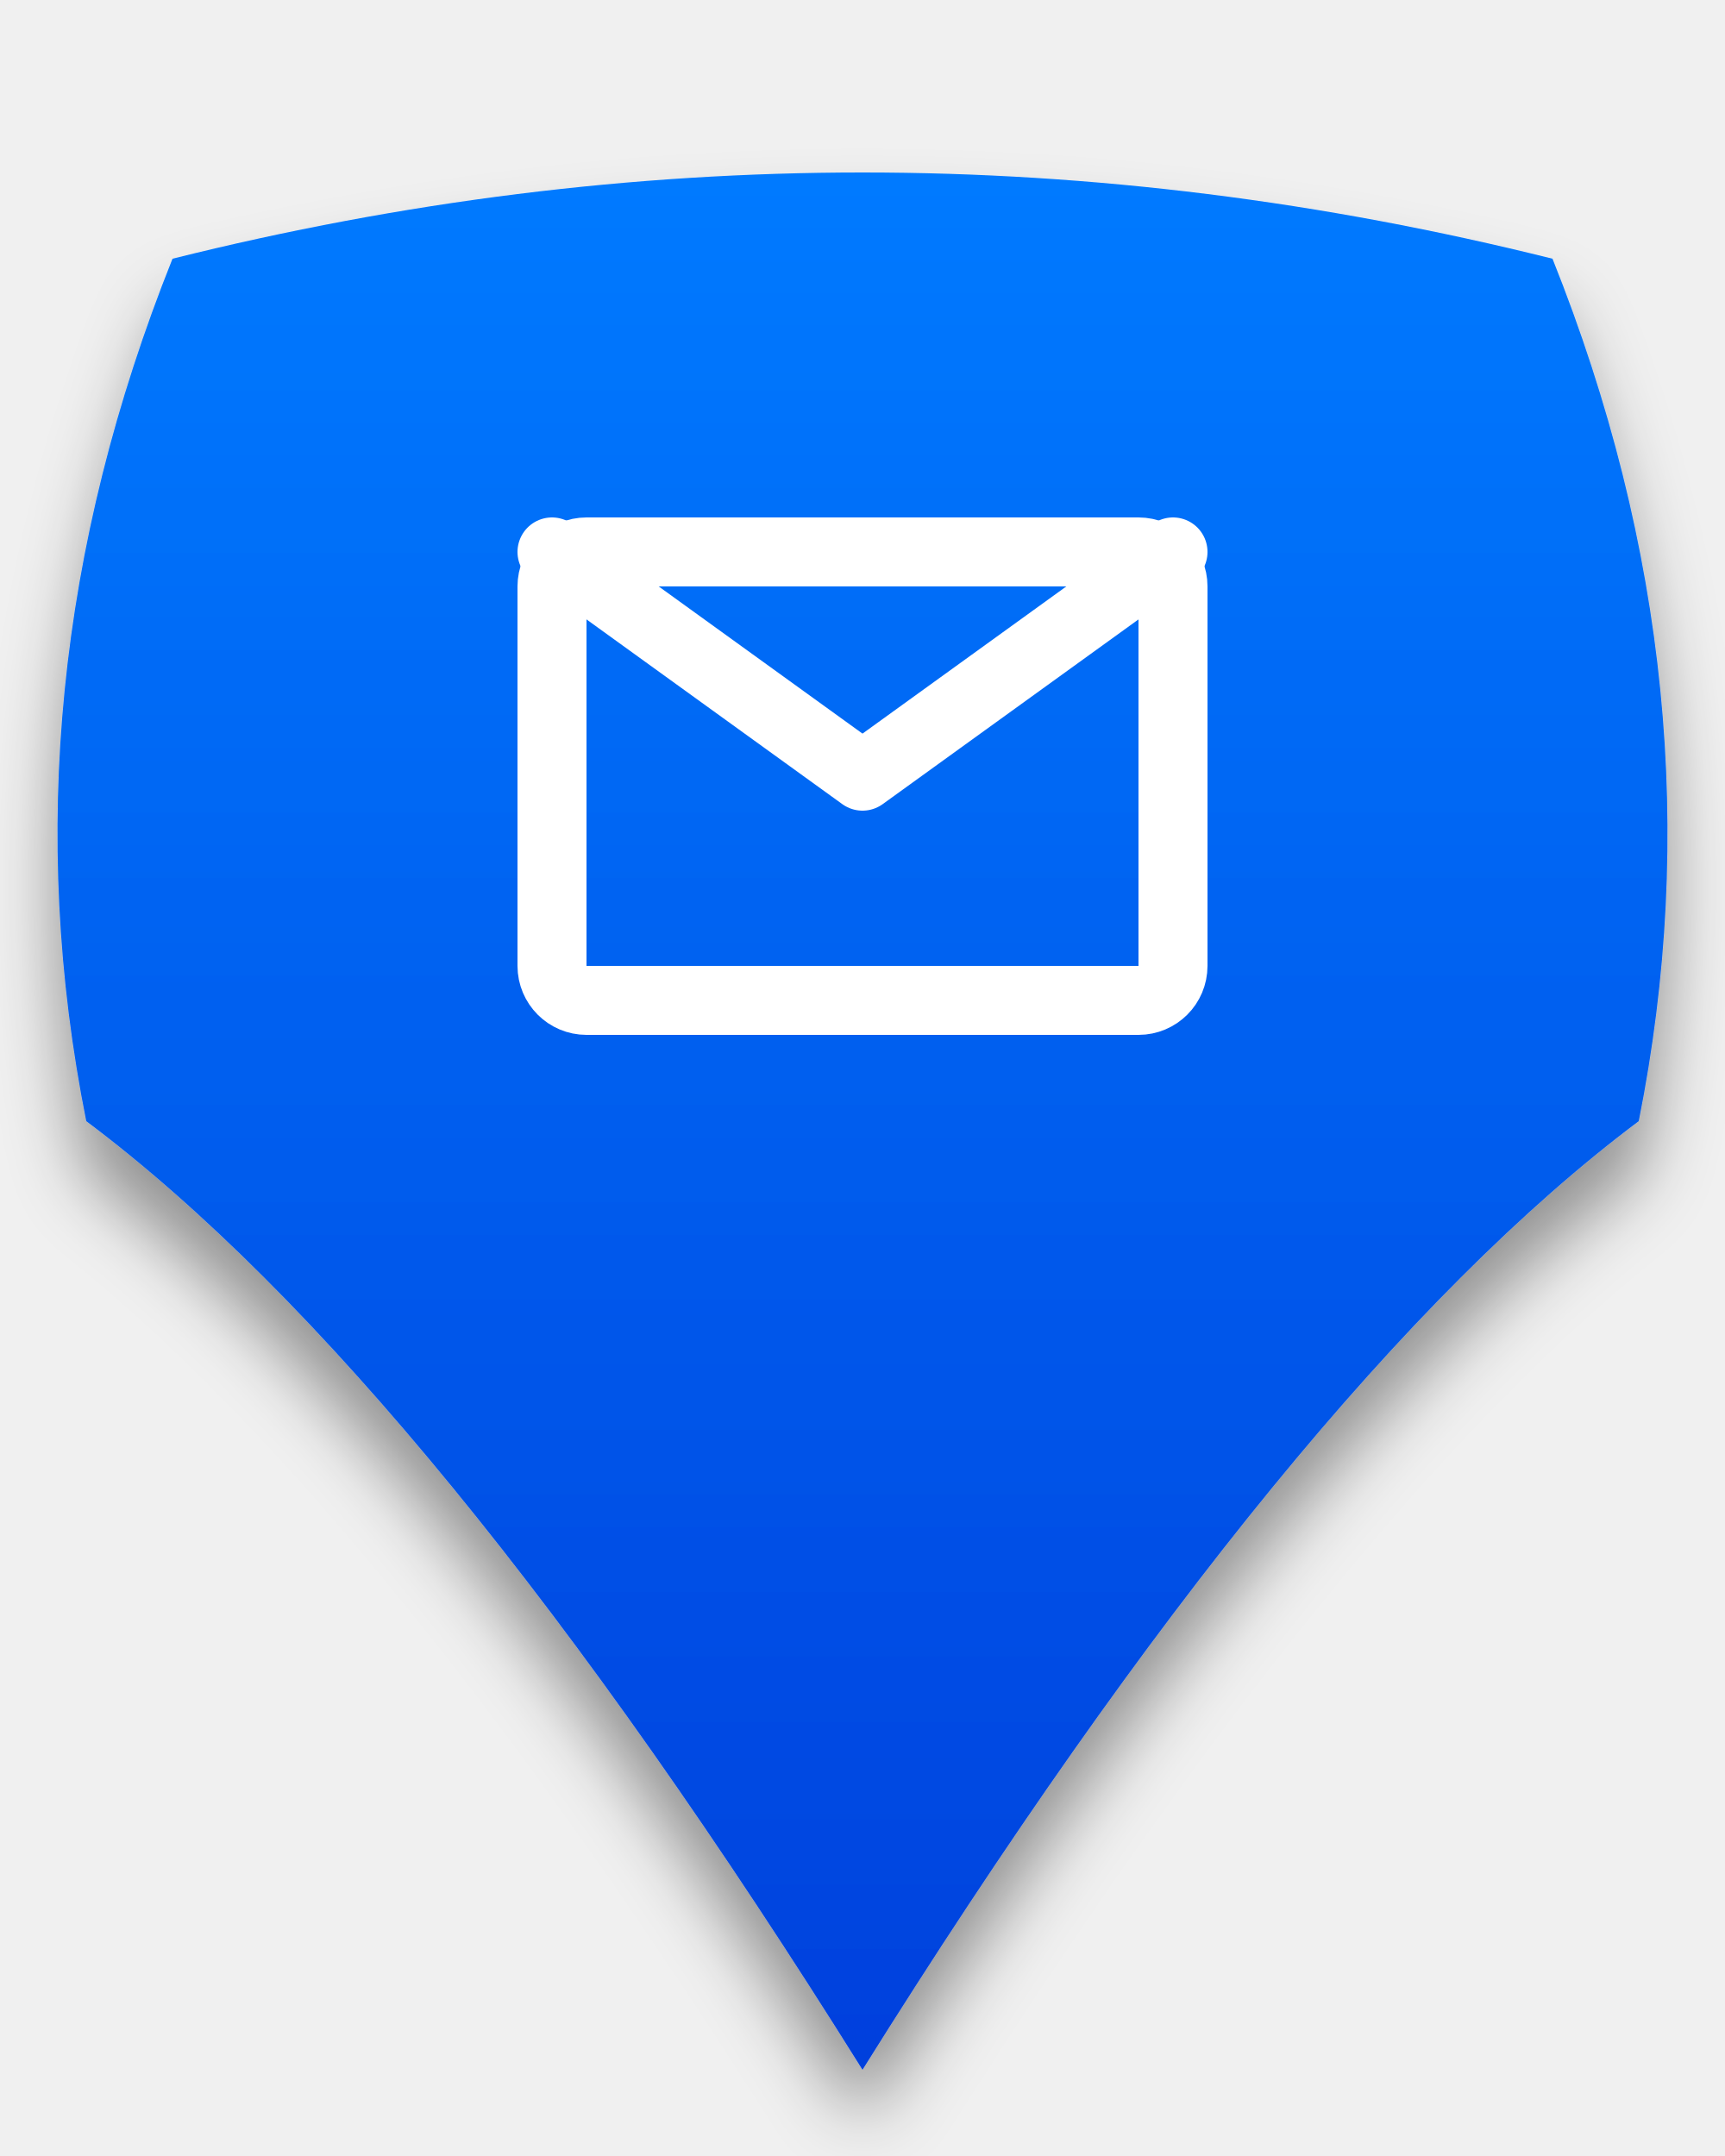
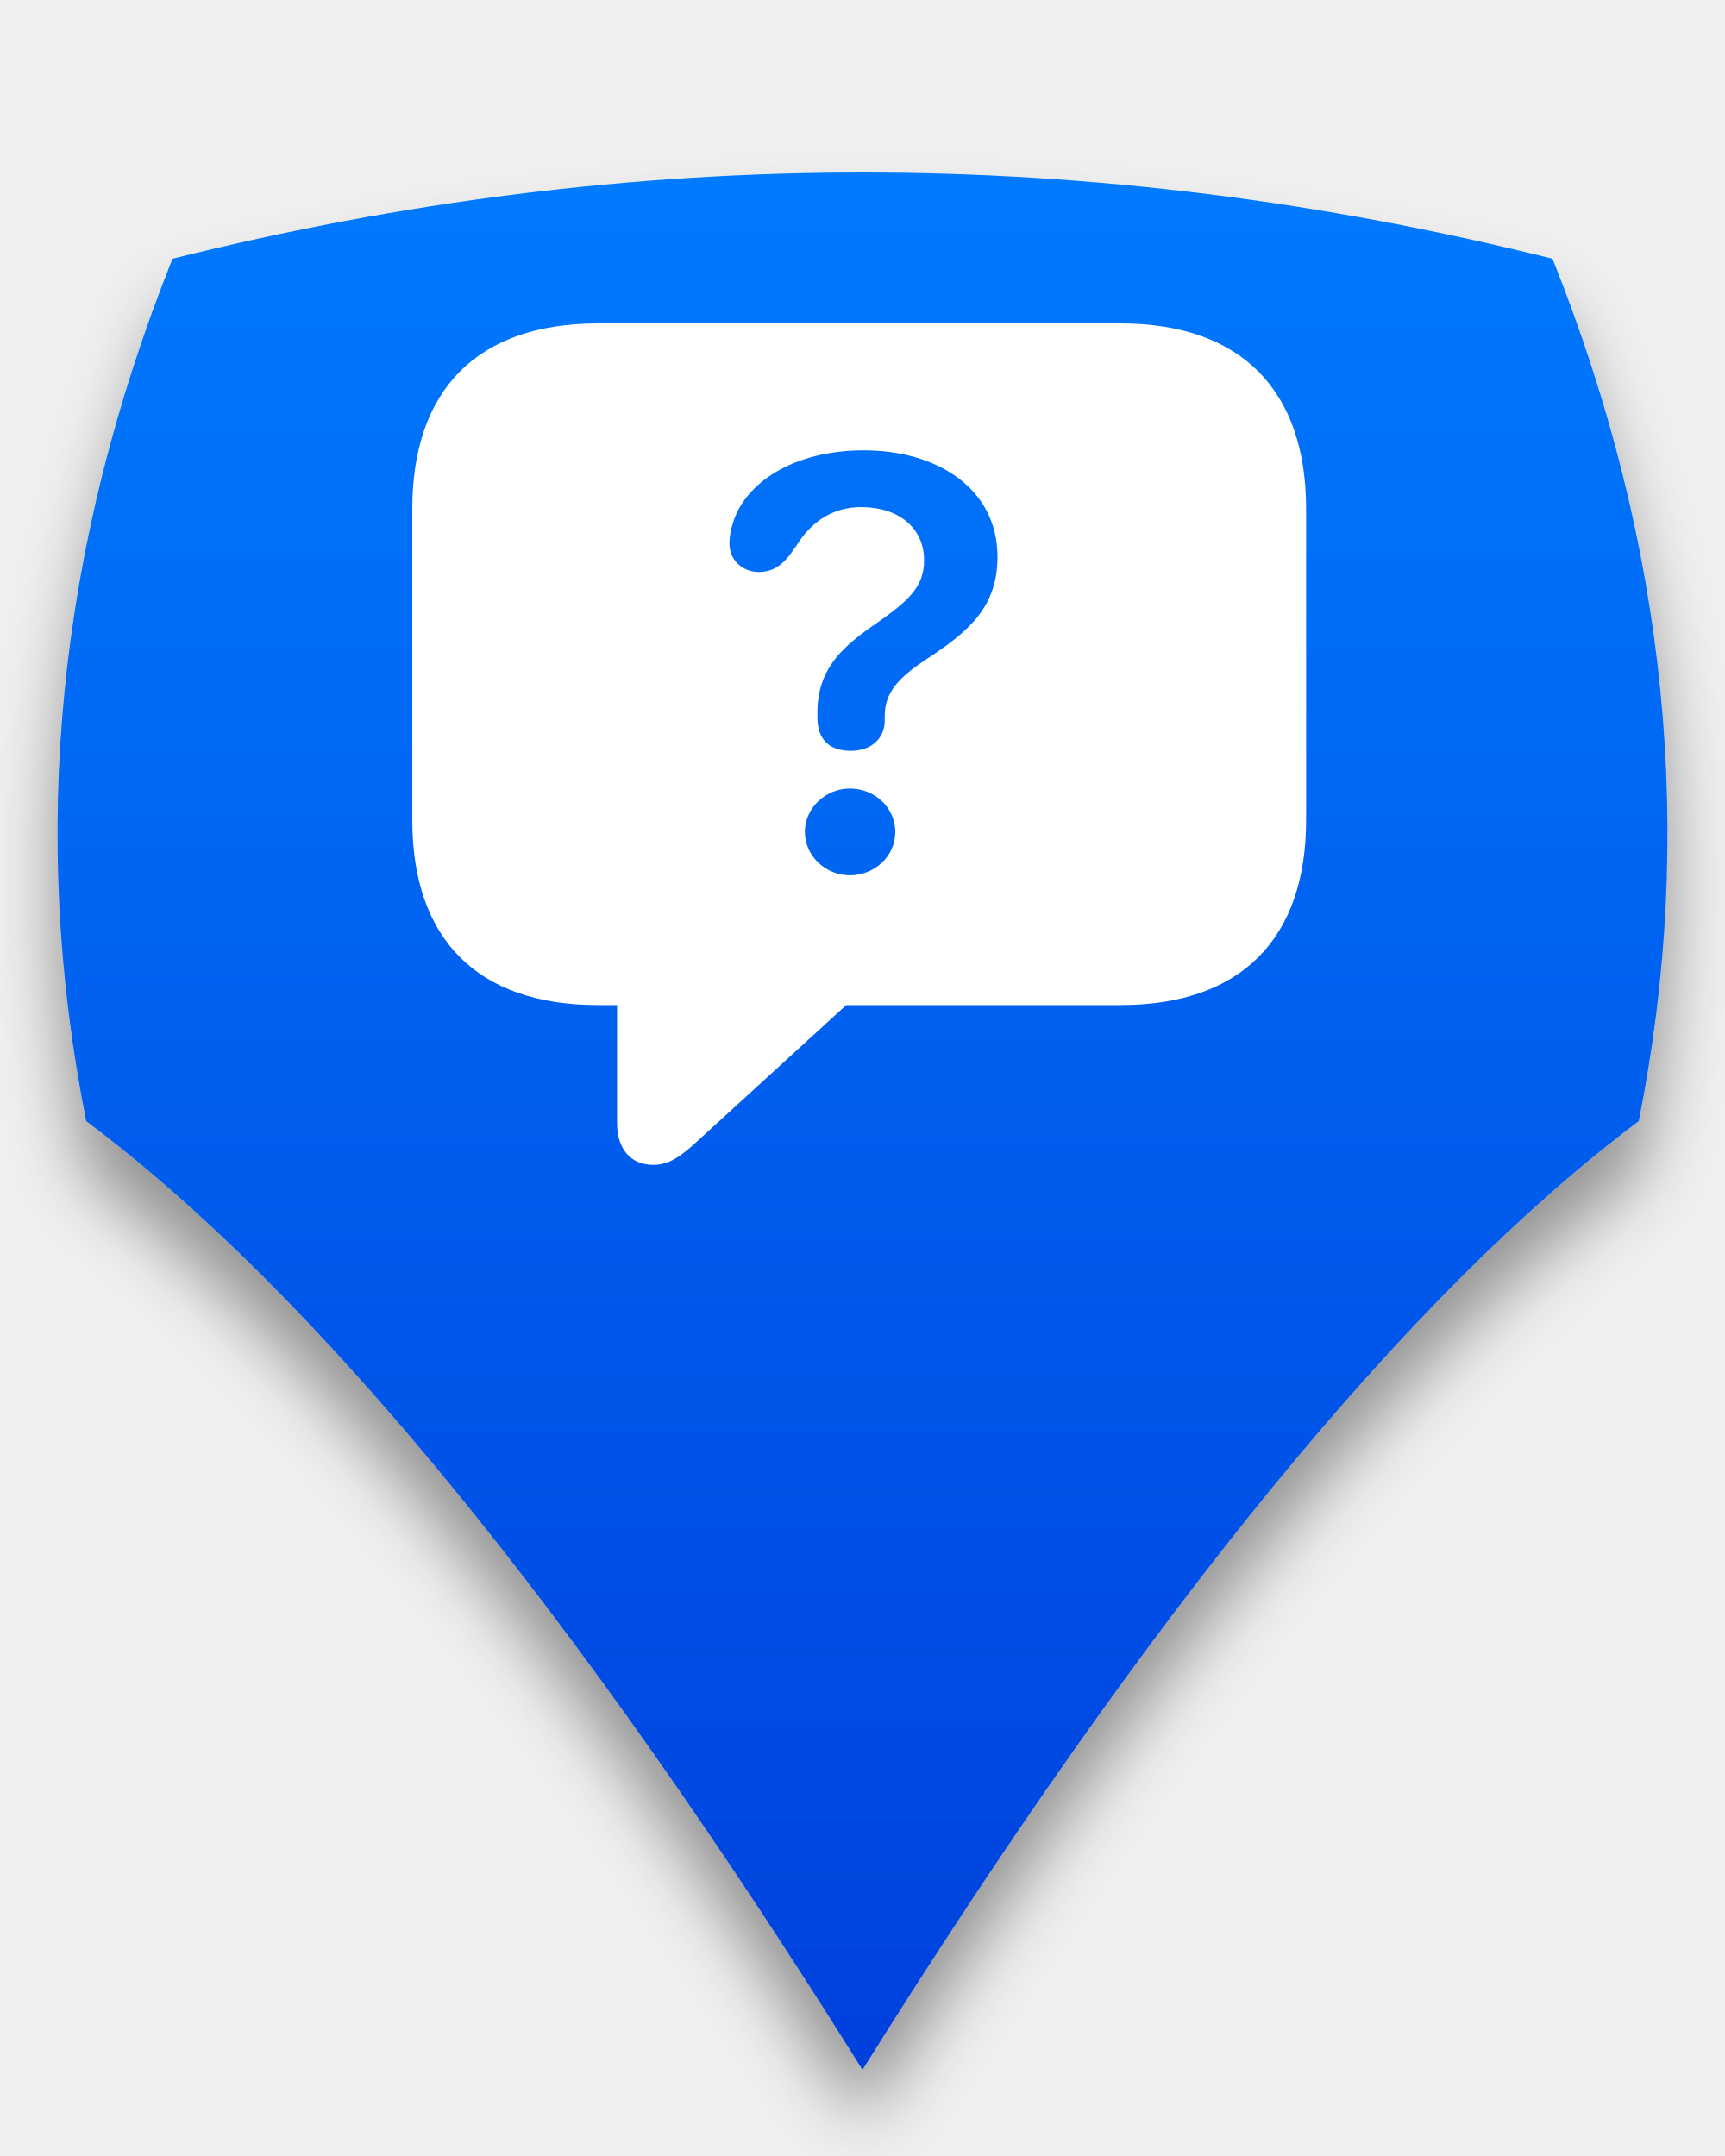
<svg xmlns="http://www.w3.org/2000/svg" width="200" height="250" viewBox="0 0 100 125">
  <defs>
    <linearGradient id="mainGradient" x1="0%" y1="0%" x2="0%" y2="100%">
      <stop offset="0%" style="stop-color:#007AFF;stop-opacity:1" />
      <stop offset="100%" style="stop-color:#0040DD;stop-opacity:1" />
    </linearGradient>
    <filter id="shadowBottom" x="-20%" y="-20%" width="140%" height="140%">
      <feDropShadow dx="0" dy="3" stdDeviation="2" flood-color="#000000" flood-opacity="0.4" />
    </filter>
  </defs>
  <path d="M10,15 Q50,5 90,15 Q100,40 95,65 Q75,80 50,120 Q25,80 5,65 Q0,40 10,15 Z" fill="url(#mainGradient)" filter="url(#shadowBottom)" />
  <g id="mark_20">
-     <rect x="32" y="32" width="36" height="26" rx="2" stroke="white" stroke-width="4" fill="none" />
-     <path d="M32 32 L50 45 L68 32" stroke="white" stroke-width="4" stroke-linecap="round" stroke-linejoin="round" fill="none" />
+     <g transform="translate(23.9, 15.6) scale(1.07)">
+       <path d="M48.428 13.008L48.428 29.839C48.428 36.277 44.912 39.88 38.364 39.88L23.511 39.88L15.579 47.131C14.546 48.098 13.909 48.538 13.052 48.538C11.799 48.538 11.096 47.637 11.096 46.274L11.096 39.88L10.063 39.88C3.516 39.88 0 36.299 0 29.839L0 13.008C0 6.548 3.516 2.944 10.063 2.944L38.364 2.944C44.912 2.944 48.428 6.57 48.428 13.008ZM21.27 30.498C21.27 31.816 22.412 32.849 23.709 32.849C25.027 32.849 26.169 31.838 26.169 30.498C26.169 29.18 25.049 28.147 23.709 28.147C22.39 28.147 21.27 29.202 21.27 30.498ZM17.38 13.733C17.27 14.085 17.183 14.458 17.183 14.854C17.183 15.864 17.996 16.414 18.765 16.414C19.534 16.414 20.017 16.04 20.435 15.513L20.83 14.963C21.643 13.645 22.83 12.898 24.324 12.898C26.389 12.898 27.73 14.062 27.73 15.776C27.73 17.314 26.785 18.061 24.785 19.446C23.181 20.588 21.951 21.775 21.951 24.016C21.951 24.104 21.951 24.214 21.951 24.302C21.951 25.488 22.588 26.104 23.774 26.104C24.917 26.104 25.598 25.378 25.598 24.477C25.598 24.39 25.598 24.28 25.598 24.214C25.598 22.939 26.345 22.127 27.927 21.094C30.125 19.644 31.706 18.325 31.706 15.601C31.706 11.821 28.345 9.822 24.477 9.822C20.566 9.822 18.018 11.646 17.38 13.733Z" fill="white" />
+     </g>
  </g>
</svg>
